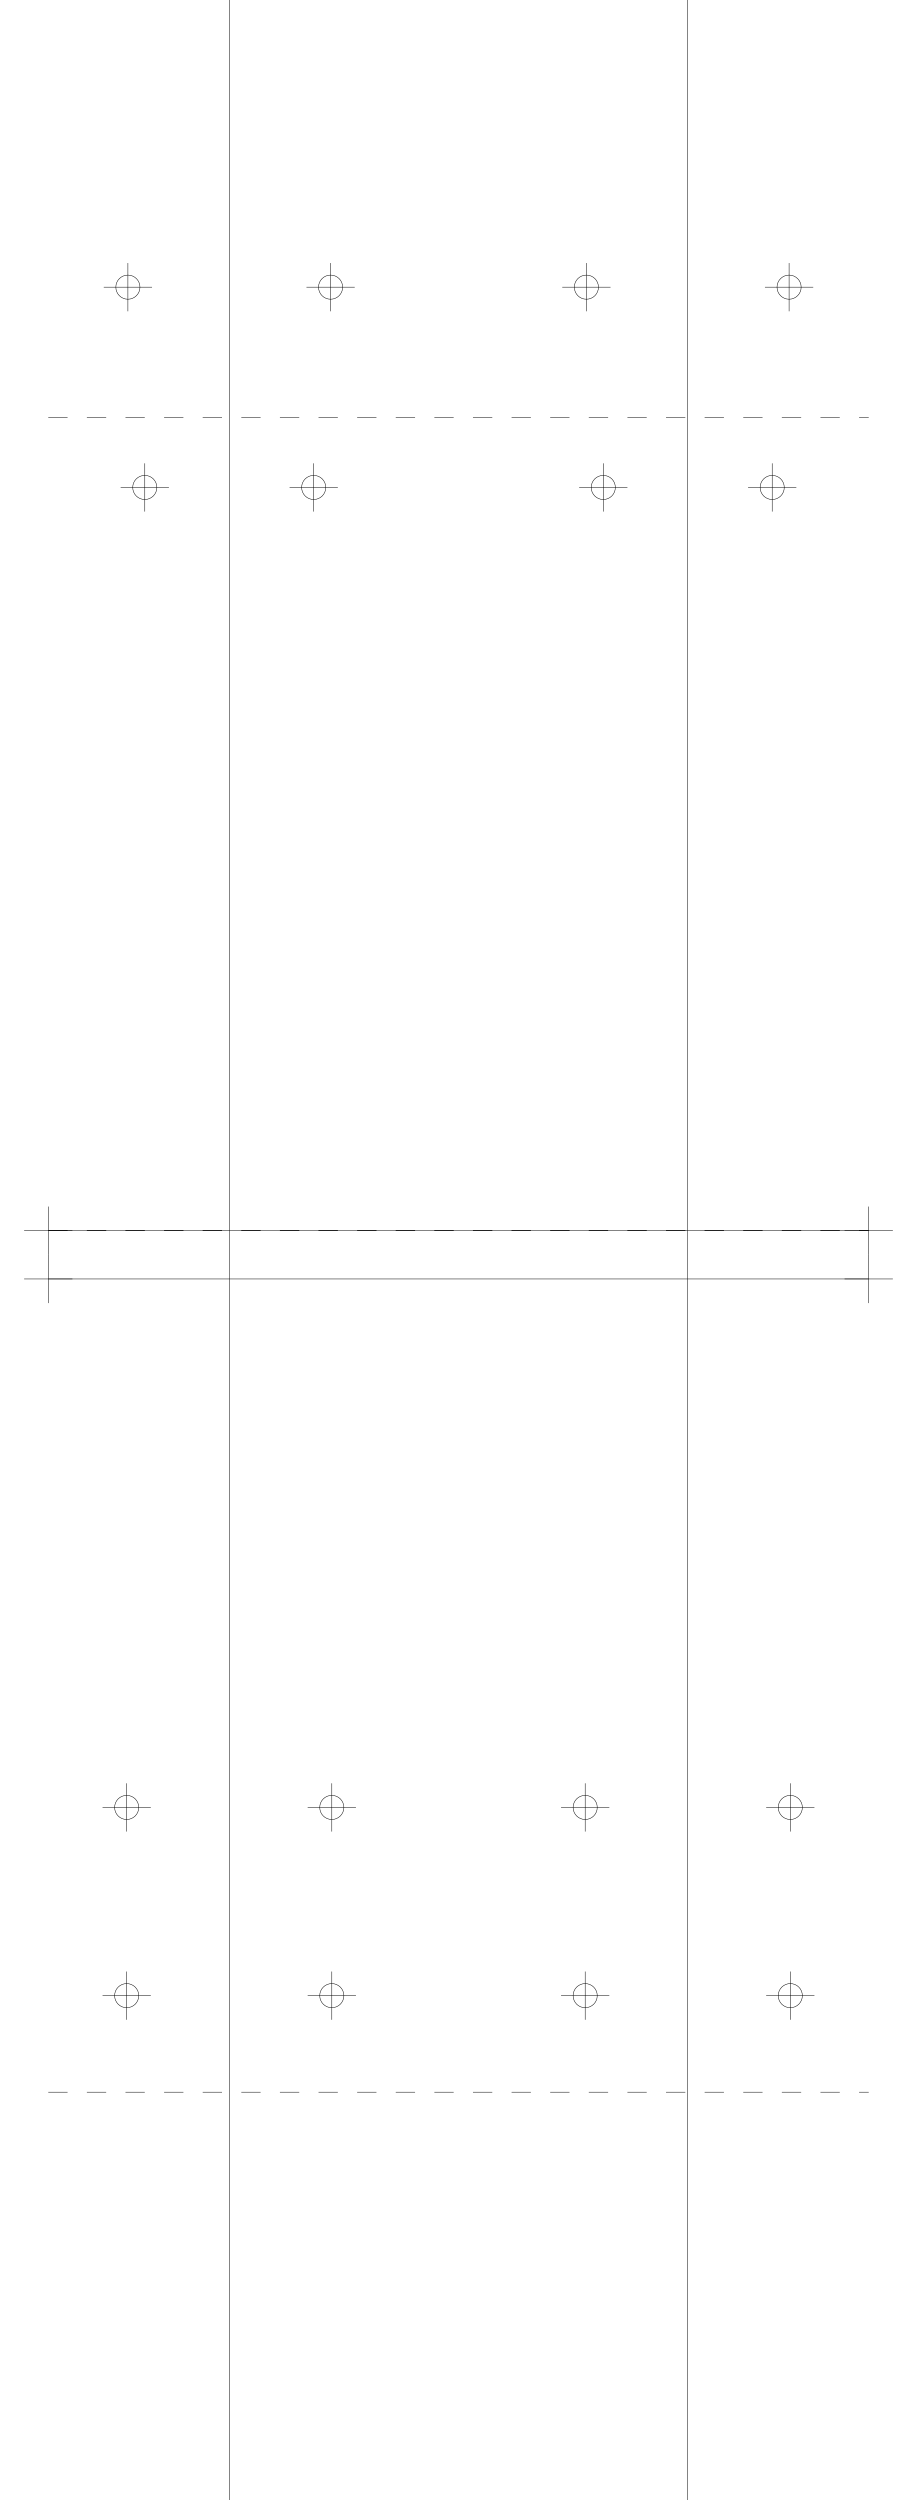
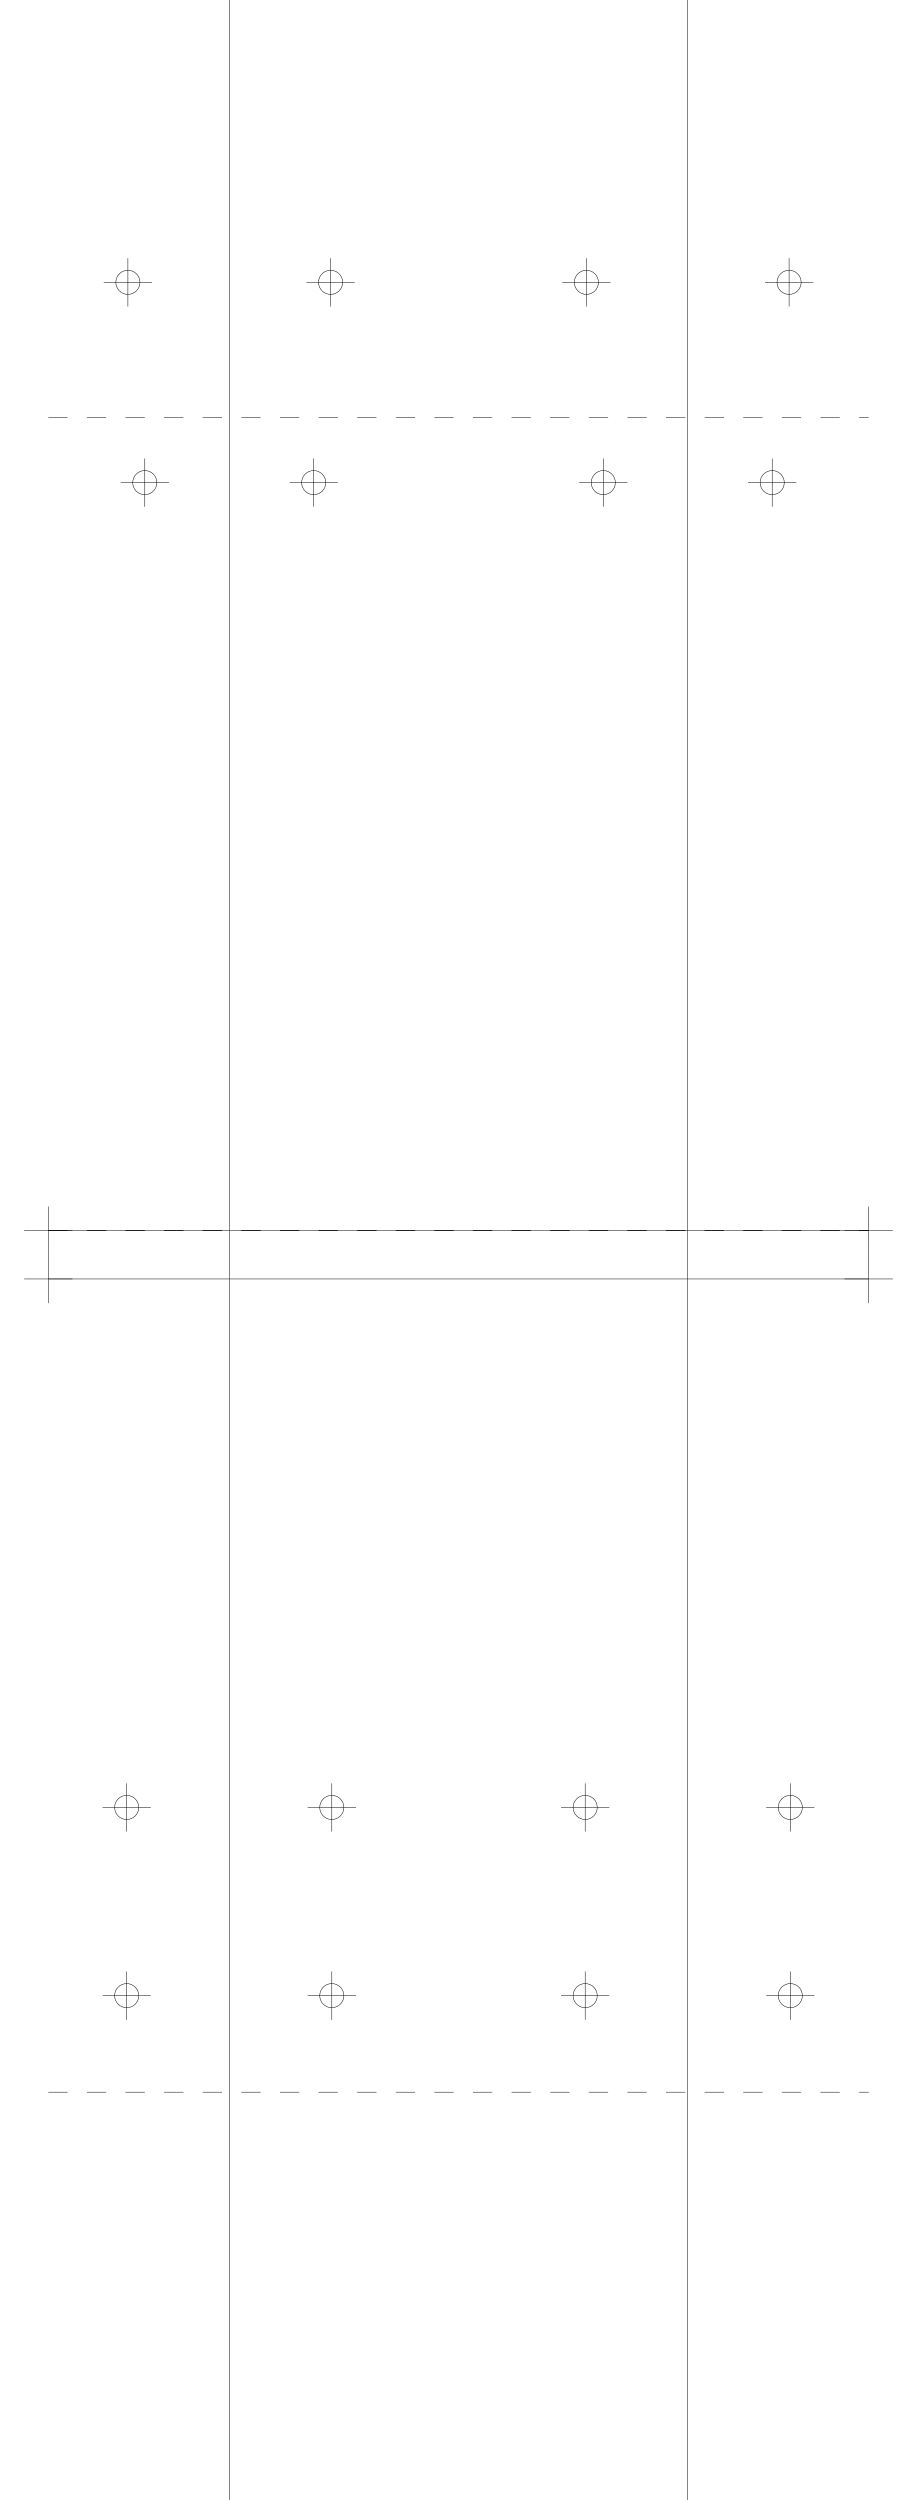
<svg xmlns="http://www.w3.org/2000/svg" version="1.2" width="190.0mm" height="518.0mm" viewBox="0 0 190.0 518.0">
  <line x1="47.5" y1="0.0" x2="47.5" y2="518.0" stroke="black" stroke-width="0.1" />
  <line x1="142.5" y1="0.0" x2="142.5" y2="518.0" stroke="black" stroke-width="0.1" />
  <line x1="10.0" y1="255.0" x2="180.0" y2="255.0" stroke="black" stroke-width="0.1" />
  <line x1="5.0" y1="255.0" x2="15.0" y2="255.0" stroke="black" stroke-width="0.1" />
  <line x1="10.0" y1="250.0" x2="10.0" y2="260.0" stroke="black" stroke-width="0.1" />
  <line x1="175.0" y1="255.0" x2="185.0" y2="255.0" stroke="black" stroke-width="0.1" />
  <line x1="180.0" y1="250.0" x2="180.0" y2="260.0" stroke="black" stroke-width="0.1" />
  <line x1="10.0" y1="265.0" x2="180.0" y2="265.0" stroke="black" stroke-width="0.1" />
  <line x1="5.0" y1="265.0" x2="15.0" y2="265.0" stroke="black" stroke-width="0.1" />
  <line x1="10.0" y1="260.0" x2="10.0" y2="270.0" stroke="black" stroke-width="0.1" />
  <line x1="175.0" y1="265.0" x2="185.0" y2="265.0" stroke="black" stroke-width="0.1" />
  <line x1="180.0" y1="260.0" x2="180.0" y2="270.0" stroke="black" stroke-width="0.1" />
  <line x1="10.0" y1="255.0" x2="180.0" y2="255.0" stroke="black" stroke-width="0.1" stroke-dasharray="4 4" />
  <line x1="10.0" y1="86.5" x2="180.0" y2="86.5" stroke="black" stroke-width="0.1" stroke-dasharray="4 4" />
-   <circle cx="65.0" cy="101.0" r="2.5" fill="none" stroke="black" stroke-width="0.1" />
-   <line x1="60.0" y1="101.0" x2="70.0" y2="101.0" stroke="black" stroke-width="0.1" />
-   <line x1="65.0" y1="96.0" x2="65.0" y2="106.0" stroke="black" stroke-width="0.1" />
-   <circle cx="160.0" cy="101.0" r="2.5" fill="none" stroke="black" stroke-width="0.1" />
-   <line x1="155.0" y1="101.0" x2="165.0" y2="101.0" stroke="black" stroke-width="0.1" />
-   <line x1="160.0" y1="96.0" x2="160.0" y2="106.0" stroke="black" stroke-width="0.1" />
-   <circle cx="30.0" cy="101.0" r="2.5" fill="none" stroke="black" stroke-width="0.1" />
-   <line x1="25.0" y1="101.0" x2="35.0" y2="101.0" stroke="black" stroke-width="0.1" />
-   <line x1="30.0" y1="96.0" x2="30.0" y2="106.0" stroke="black" stroke-width="0.1" />
-   <circle cx="125.0" cy="101.0" r="2.5" fill="none" stroke="black" stroke-width="0.1" />
-   <line x1="120.0" y1="101.0" x2="130.0" y2="101.0" stroke="black" stroke-width="0.1" />
-   <line x1="125.0" y1="96.0" x2="125.0" y2="106.0" stroke="black" stroke-width="0.1" />
-   <circle cx="68.5" cy="59.5" r="2.5" fill="none" stroke="black" stroke-width="0.1" />
-   <line x1="63.5" y1="59.5" x2="73.5" y2="59.5" stroke="black" stroke-width="0.1" />
-   <line x1="68.5" y1="54.5" x2="68.5" y2="64.5" stroke="black" stroke-width="0.1" />
-   <circle cx="163.5" cy="59.5" r="2.5" fill="none" stroke="black" stroke-width="0.1" />
-   <line x1="158.5" y1="59.5" x2="168.5" y2="59.5" stroke="black" stroke-width="0.1" />
-   <line x1="163.5" y1="54.5" x2="163.5" y2="64.5" stroke="black" stroke-width="0.1" />
-   <circle cx="26.5" cy="59.5" r="2.5" fill="none" stroke="black" stroke-width="0.1" />
-   <line x1="21.5" y1="59.5" x2="31.5" y2="59.5" stroke="black" stroke-width="0.1" />
-   <line x1="26.5" y1="54.5" x2="26.5" y2="64.5" stroke="black" stroke-width="0.1" />
-   <circle cx="121.5" cy="59.5" r="2.5" fill="none" stroke="black" stroke-width="0.1" />
-   <line x1="116.5" y1="59.5" x2="126.5" y2="59.5" stroke="black" stroke-width="0.1" />
-   <line x1="121.5" y1="54.5" x2="121.5" y2="64.5" stroke="black" stroke-width="0.1" />
+   <circle cx="65.0" cy="100.0" r="2.5" fill="none" stroke="black" stroke-width="0.1" />
+   <line x1="60.0" y1="100.0" x2="70.0" y2="100.0" stroke="black" stroke-width="0.1" />
+   <line x1="65.0" y1="95.0" x2="65.0" y2="105.0" stroke="black" stroke-width="0.1" />
+   <circle cx="160.0" cy="100.0" r="2.5" fill="none" stroke="black" stroke-width="0.1" />
+   <line x1="155.0" y1="100.0" x2="165.0" y2="100.0" stroke="black" stroke-width="0.1" />
+   <line x1="160.0" y1="95.0" x2="160.0" y2="105.0" stroke="black" stroke-width="0.1" />
+   <circle cx="30.0" cy="100.0" r="2.5" fill="none" stroke="black" stroke-width="0.1" />
+   <line x1="25.0" y1="100.0" x2="35.0" y2="100.0" stroke="black" stroke-width="0.1" />
+   <line x1="30.0" y1="95.0" x2="30.0" y2="105.0" stroke="black" stroke-width="0.1" />
+   <circle cx="125.0" cy="100.0" r="2.5" fill="none" stroke="black" stroke-width="0.1" />
+   <line x1="120.0" y1="100.0" x2="130.0" y2="100.0" stroke="black" stroke-width="0.1" />
+   <line x1="125.0" y1="95.0" x2="125.0" y2="105.0" stroke="black" stroke-width="0.1" />
+   <circle cx="68.5" cy="58.5" r="2.5" fill="none" stroke="black" stroke-width="0.1" />
+   <line x1="63.5" y1="58.5" x2="73.5" y2="58.5" stroke="black" stroke-width="0.1" />
+   <line x1="68.5" y1="53.5" x2="68.5" y2="63.5" stroke="black" stroke-width="0.1" />
+   <circle cx="163.5" cy="58.5" r="2.5" fill="none" stroke="black" stroke-width="0.1" />
+   <line x1="158.5" y1="58.5" x2="168.5" y2="58.5" stroke="black" stroke-width="0.1" />
+   <line x1="163.5" y1="53.5" x2="163.5" y2="63.5" stroke="black" stroke-width="0.1" />
+   <circle cx="26.5" cy="58.5" r="2.5" fill="none" stroke="black" stroke-width="0.1" />
+   <line x1="21.5" y1="58.5" x2="31.5" y2="58.5" stroke="black" stroke-width="0.1" />
+   <line x1="26.5" y1="53.5" x2="26.5" y2="63.5" stroke="black" stroke-width="0.1" />
+   <circle cx="121.5" cy="58.5" r="2.5" fill="none" stroke="black" stroke-width="0.1" />
+   <line x1="116.5" y1="58.5" x2="126.5" y2="58.5" stroke="black" stroke-width="0.1" />
+   <line x1="121.5" y1="53.5" x2="121.5" y2="63.5" stroke="black" stroke-width="0.1" />
  <line x1="10.0" y1="255.0" x2="180.0" y2="255.0" stroke="black" stroke-width="0.1" stroke-dasharray="4 4" />
  <line x1="10.0" y1="433.5" x2="180.0" y2="433.5" stroke="black" stroke-width="0.1" stroke-dasharray="4 4" />
  <circle cx="68.75" cy="374.5" r="2.5" fill="none" stroke="black" stroke-width="0.1" />
  <line x1="63.75" y1="374.5" x2="73.75" y2="374.5" stroke="black" stroke-width="0.1" />
  <line x1="68.75" y1="369.5" x2="68.75" y2="379.5" stroke="black" stroke-width="0.1" />
  <circle cx="163.75" cy="374.5" r="2.5" fill="none" stroke="black" stroke-width="0.1" />
  <line x1="158.75" y1="374.5" x2="168.75" y2="374.5" stroke="black" stroke-width="0.1" />
  <line x1="163.75" y1="369.5" x2="163.75" y2="379.5" stroke="black" stroke-width="0.1" />
  <circle cx="26.25" cy="374.5" r="2.5" fill="none" stroke="black" stroke-width="0.1" />
  <line x1="21.25" y1="374.5" x2="31.25" y2="374.5" stroke="black" stroke-width="0.1" />
  <line x1="26.25" y1="369.5" x2="26.25" y2="379.5" stroke="black" stroke-width="0.1" />
  <circle cx="121.25" cy="374.5" r="2.5" fill="none" stroke="black" stroke-width="0.1" />
  <line x1="116.25" y1="374.5" x2="126.25" y2="374.5" stroke="black" stroke-width="0.1" />
  <line x1="121.25" y1="369.5" x2="121.25" y2="379.5" stroke="black" stroke-width="0.1" />
  <circle cx="68.75" cy="413.5" r="2.5" fill="none" stroke="black" stroke-width="0.1" />
  <line x1="63.75" y1="413.5" x2="73.75" y2="413.5" stroke="black" stroke-width="0.1" />
  <line x1="68.75" y1="408.5" x2="68.75" y2="418.5" stroke="black" stroke-width="0.1" />
  <circle cx="163.75" cy="413.5" r="2.5" fill="none" stroke="black" stroke-width="0.1" />
  <line x1="158.75" y1="413.5" x2="168.75" y2="413.5" stroke="black" stroke-width="0.1" />
  <line x1="163.75" y1="408.5" x2="163.75" y2="418.5" stroke="black" stroke-width="0.1" />
  <circle cx="26.25" cy="413.5" r="2.5" fill="none" stroke="black" stroke-width="0.1" />
  <line x1="21.25" y1="413.5" x2="31.25" y2="413.5" stroke="black" stroke-width="0.1" />
  <line x1="26.25" y1="408.5" x2="26.25" y2="418.5" stroke="black" stroke-width="0.1" />
  <circle cx="121.25" cy="413.5" r="2.5" fill="none" stroke="black" stroke-width="0.1" />
  <line x1="116.25" y1="413.5" x2="126.25" y2="413.5" stroke="black" stroke-width="0.1" />
  <line x1="121.25" y1="408.5" x2="121.25" y2="418.5" stroke="black" stroke-width="0.1" />
</svg>
